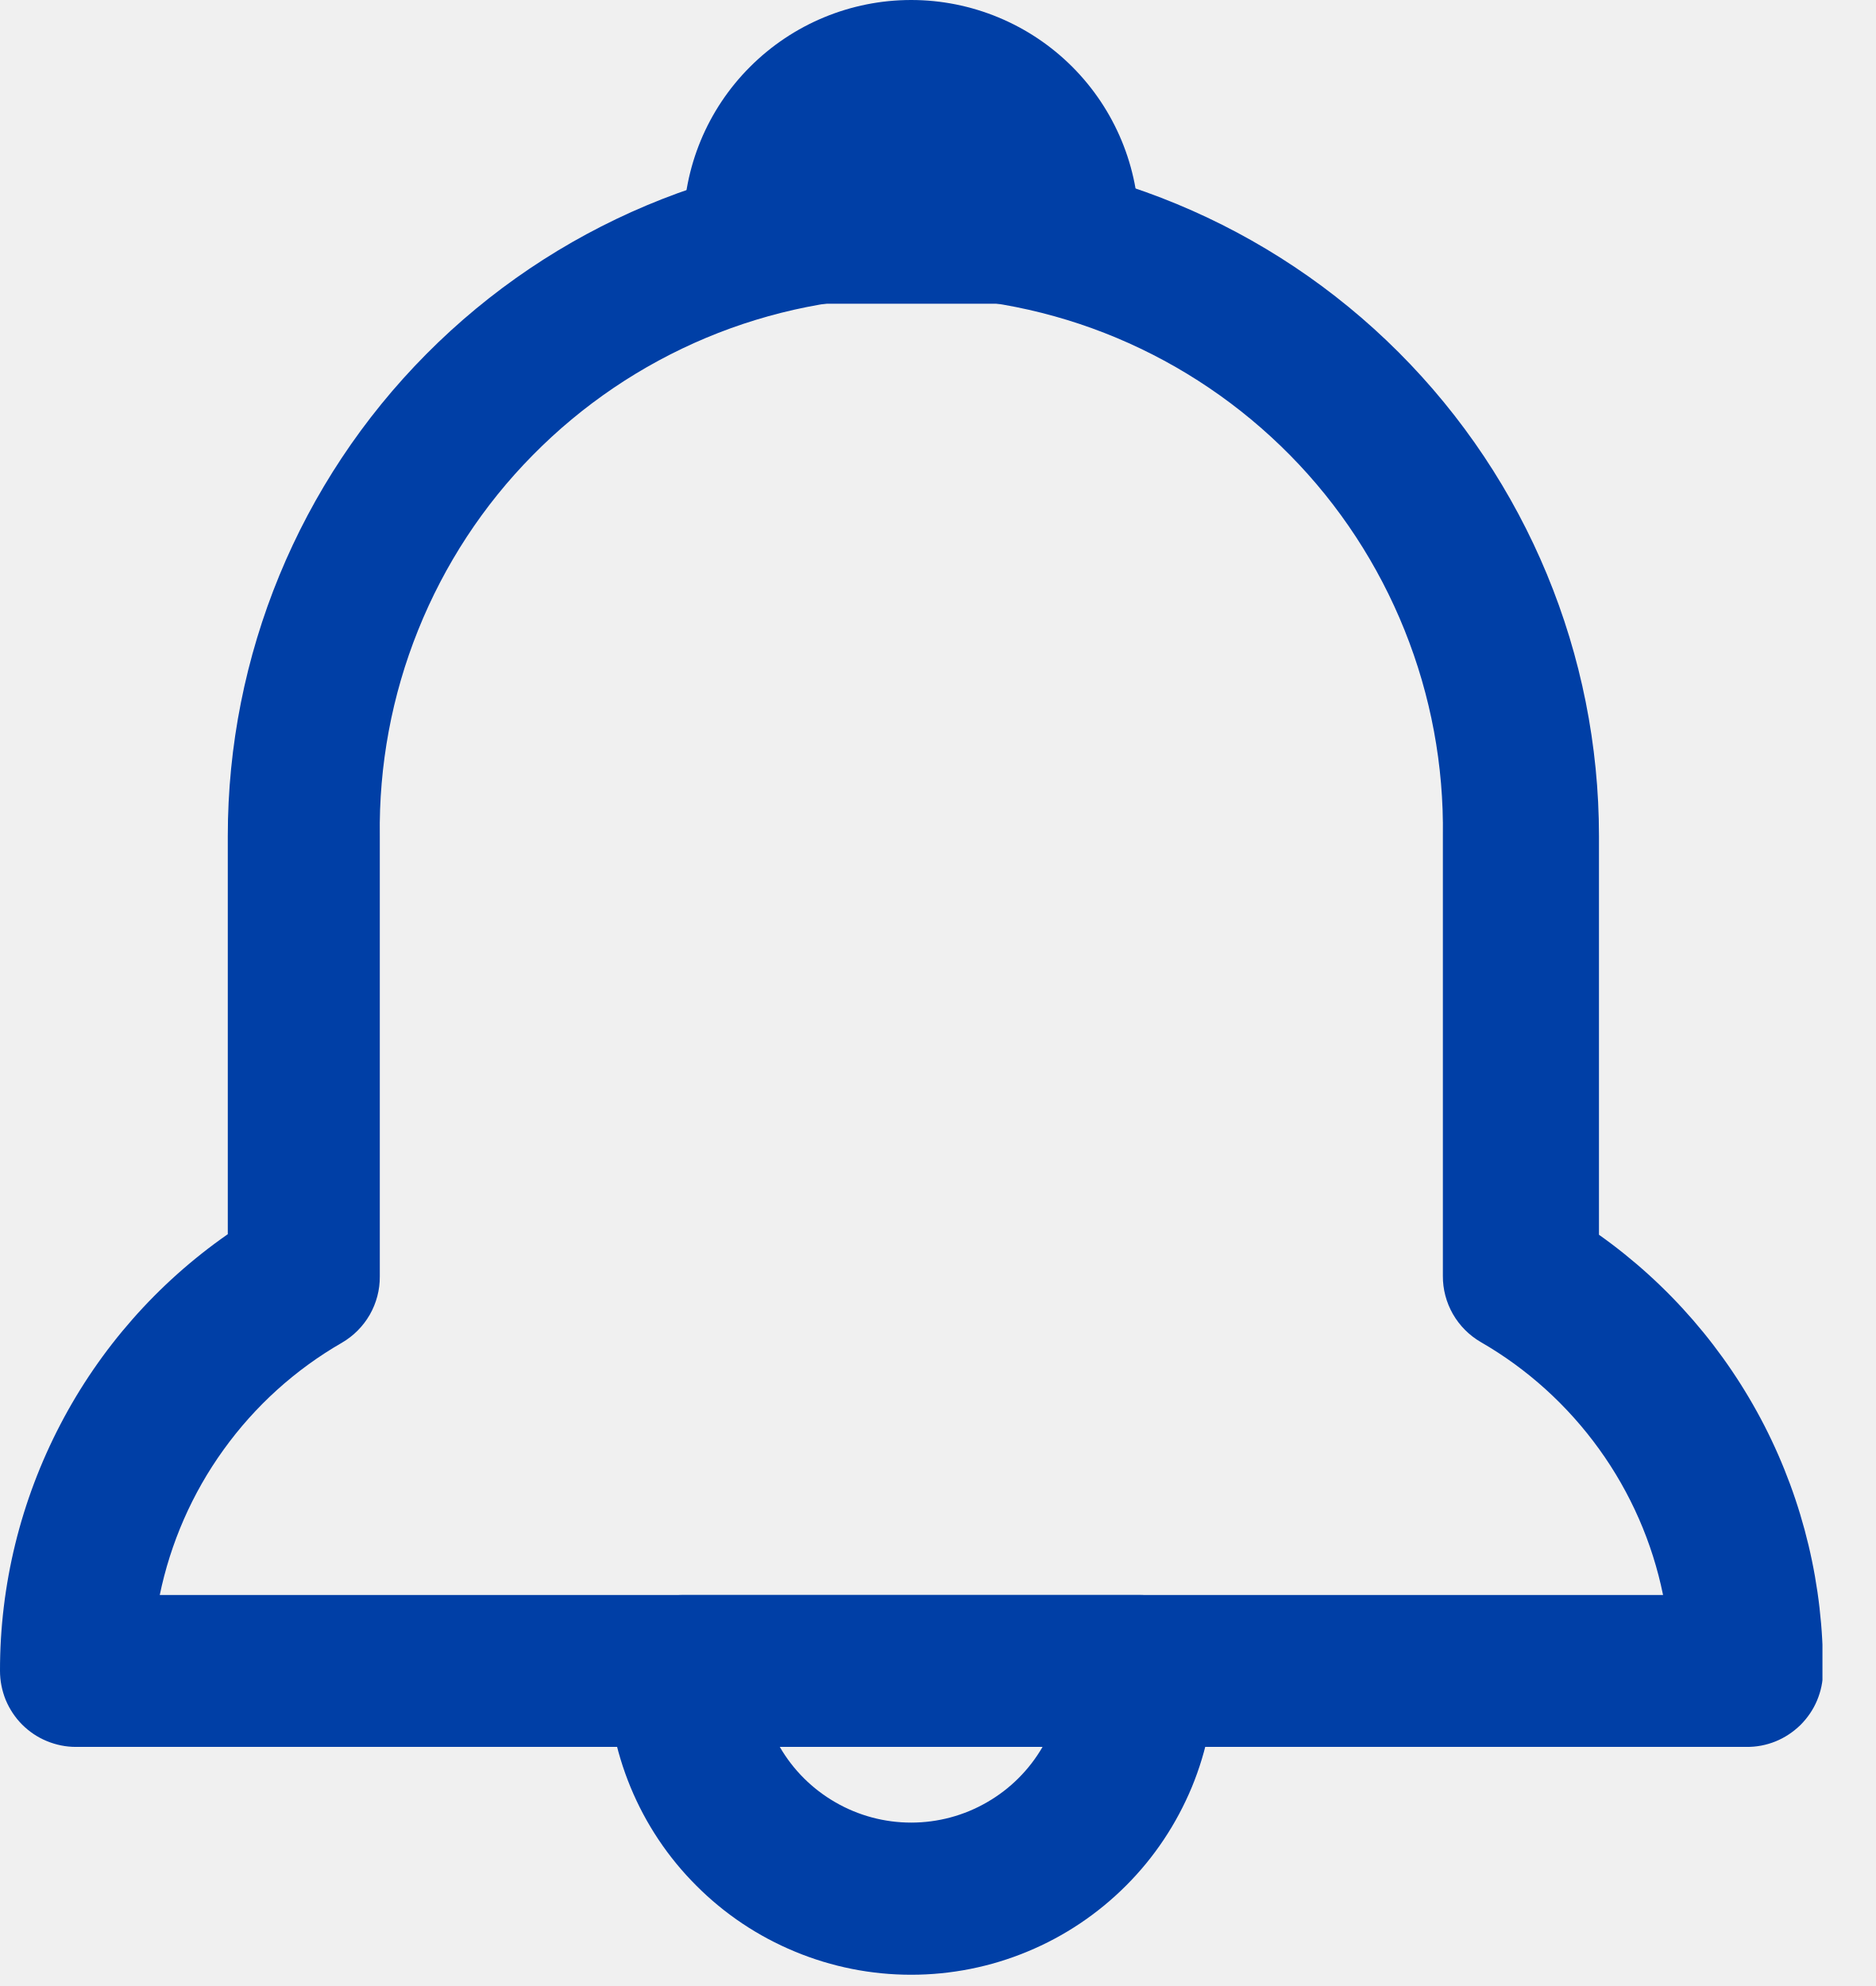
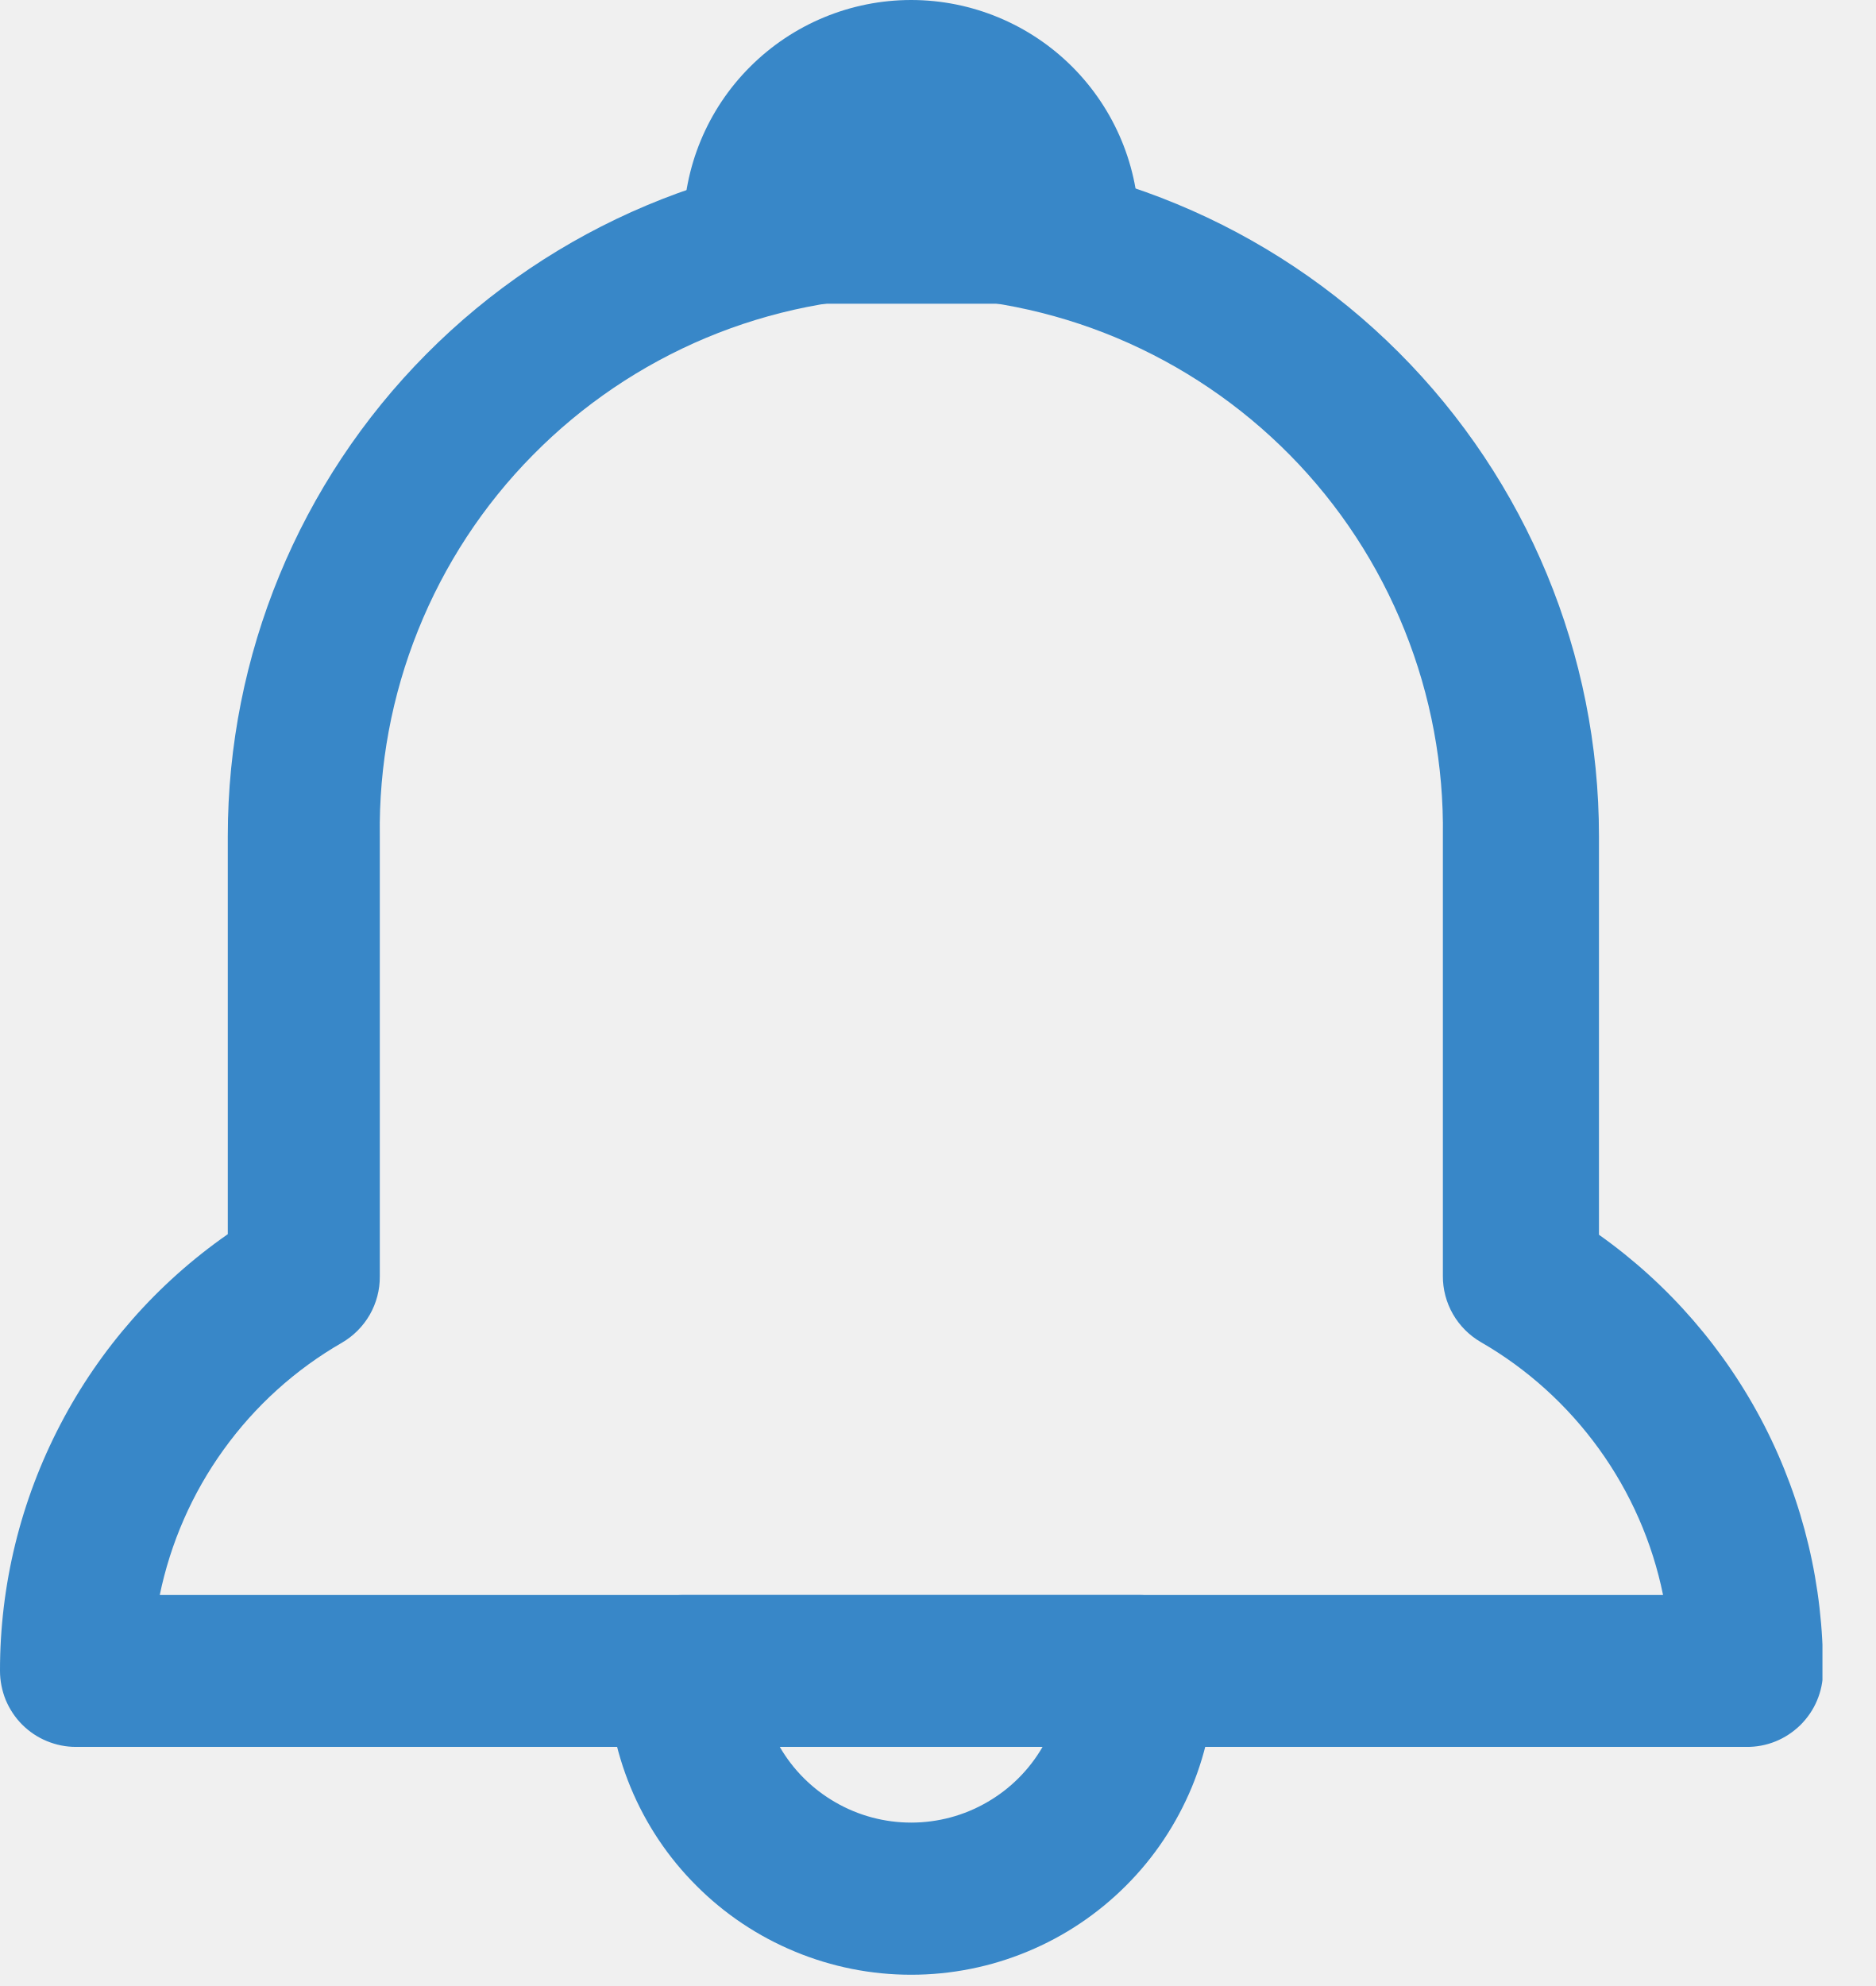
<svg xmlns="http://www.w3.org/2000/svg" width="17" height="18" viewBox="0 0 17 18" fill="none">
  <g clip-path="url(#clip0_837_10)">
-     <path d="M8.26 17.898C7.898 17.898 7.54 17.827 7.206 17.688C6.872 17.55 6.568 17.347 6.313 17.091C6.057 16.836 5.854 16.532 5.716 16.198C5.578 15.864 5.507 15.506 5.507 15.144C5.507 14.962 5.579 14.787 5.708 14.658C5.837 14.528 6.012 14.456 6.195 14.456H10.325C10.507 14.456 10.682 14.528 10.811 14.658C10.94 14.787 11.013 14.962 11.013 15.144C11.013 15.506 10.942 15.864 10.804 16.198C10.665 16.532 10.463 16.836 10.207 17.091C9.951 17.347 9.648 17.55 9.314 17.688C8.98 17.827 8.621 17.898 8.26 17.898ZM7.069 15.833C7.19 16.042 7.364 16.215 7.573 16.335C7.782 16.456 8.019 16.519 8.26 16.519C8.501 16.519 8.738 16.456 8.947 16.335C9.156 16.215 9.33 16.042 9.451 15.833H7.069Z" fill="#003FA6" />
-     <path d="M9.637 2.753H6.883C6.7 2.753 6.525 2.681 6.396 2.551C6.267 2.422 6.195 2.247 6.195 2.065C6.195 1.517 6.412 0.992 6.8 0.605C7.187 0.218 7.712 0 8.26 0C8.807 0 9.333 0.218 9.72 0.605C10.107 0.992 10.325 1.517 10.325 2.065C10.325 2.247 10.252 2.422 10.123 2.551C9.994 2.681 9.819 2.753 9.637 2.753Z" fill="#003FA6" />
-     <path d="M15.832 15.833H0.688C0.598 15.833 0.508 15.815 0.424 15.78C0.341 15.746 0.265 15.695 0.201 15.631C0.137 15.567 0.087 15.491 0.052 15.408C0.018 15.324 -0 15.234 1.25464e-06 15.144C-0.001 14.367 0.187 13.601 0.547 12.911C0.906 12.222 1.427 11.63 2.065 11.186V7.577C2.065 5.941 2.712 4.37 3.865 3.209C5.017 2.048 6.583 1.389 8.219 1.377H8.295C9.939 1.377 11.516 2.03 12.679 3.193C13.842 4.356 14.495 5.933 14.495 7.577V11.191C15.127 11.639 15.641 12.233 15.995 12.922C16.348 13.611 16.53 14.375 16.526 15.149C16.526 15.239 16.507 15.329 16.472 15.412C16.437 15.496 16.385 15.571 16.321 15.635C16.256 15.698 16.18 15.749 16.096 15.783C16.012 15.817 15.922 15.834 15.832 15.833ZM1.446 14.456H15.076C14.979 13.979 14.781 13.528 14.496 13.133C14.211 12.738 13.846 12.407 13.424 12.164C13.319 12.103 13.232 12.016 13.171 11.91C13.111 11.805 13.079 11.685 13.08 11.564V7.577C13.089 6.938 12.971 6.304 12.733 5.712C12.495 5.119 12.142 4.579 11.694 4.125C11.245 3.67 10.711 3.309 10.122 3.062C9.532 2.815 8.9 2.689 8.261 2.689C7.623 2.689 6.991 2.815 6.401 3.062C5.812 3.309 5.278 3.67 4.83 4.125C4.381 4.579 4.028 5.119 3.79 5.712C3.552 6.304 3.434 6.938 3.443 7.577V11.57C3.444 11.691 3.412 11.811 3.352 11.916C3.291 12.022 3.204 12.109 3.099 12.17C2.677 12.413 2.312 12.743 2.027 13.139C1.742 13.534 1.545 13.985 1.447 14.462L1.446 14.456Z" fill="#003FA6" />
+     <path d="M8.26 17.898C7.898 17.898 7.54 17.827 7.206 17.688C6.872 17.55 6.568 17.347 6.313 17.091C6.057 16.836 5.854 16.532 5.716 16.198C5.578 15.864 5.507 15.506 5.507 15.144C5.507 14.962 5.579 14.787 5.708 14.658C5.837 14.528 6.012 14.456 6.195 14.456H10.325C10.507 14.456 10.682 14.528 10.811 14.658C10.94 14.787 11.013 14.962 11.013 15.144C11.013 15.506 10.942 15.864 10.804 16.198C10.665 16.532 10.463 16.836 10.207 17.091C9.951 17.347 9.648 17.55 9.314 17.688C8.98 17.827 8.621 17.898 8.26 17.898ZM7.069 15.833C7.19 16.042 7.364 16.215 7.573 16.335C7.782 16.456 8.019 16.519 8.26 16.519C8.501 16.519 8.738 16.456 8.947 16.335C9.156 16.215 9.33 16.042 9.451 15.833H7.069Z" fill="#3887C8" />
+     <path d="M9.637 2.753H6.883C6.7 2.753 6.525 2.681 6.396 2.551C6.267 2.422 6.195 2.247 6.195 2.065C6.195 1.517 6.412 0.992 6.8 0.605C7.187 0.218 7.712 0 8.26 0C8.807 0 9.333 0.218 9.72 0.605C10.107 0.992 10.325 1.517 10.325 2.065C10.325 2.247 10.252 2.422 10.123 2.551C9.994 2.681 9.819 2.753 9.637 2.753Z" fill="#3887C8" />
+     <path d="M15.832 15.833H0.688C0.598 15.833 0.508 15.815 0.424 15.78C0.341 15.746 0.265 15.695 0.201 15.631C0.137 15.567 0.087 15.491 0.052 15.408C0.018 15.324 -0 15.234 1.25464e-06 15.144C-0.001 14.367 0.187 13.601 0.547 12.911C0.906 12.222 1.427 11.63 2.065 11.186V7.577C2.065 5.941 2.712 4.37 3.865 3.209C5.017 2.048 6.583 1.389 8.219 1.377H8.295C9.939 1.377 11.516 2.03 12.679 3.193C13.842 4.356 14.495 5.933 14.495 7.577V11.191C15.127 11.639 15.641 12.233 15.995 12.922C16.348 13.611 16.53 14.375 16.526 15.149C16.526 15.239 16.507 15.329 16.472 15.412C16.437 15.496 16.385 15.571 16.321 15.635C16.256 15.698 16.18 15.749 16.096 15.783C16.012 15.817 15.922 15.834 15.832 15.833ZM1.446 14.456H15.076C14.979 13.979 14.781 13.528 14.496 13.133C14.211 12.738 13.846 12.407 13.424 12.164C13.319 12.103 13.232 12.016 13.171 11.91C13.111 11.805 13.079 11.685 13.08 11.564V7.577C13.089 6.938 12.971 6.304 12.733 5.712C12.495 5.119 12.142 4.579 11.694 4.125C11.245 3.67 10.711 3.309 10.122 3.062C9.532 2.815 8.9 2.689 8.261 2.689C7.623 2.689 6.991 2.815 6.401 3.062C5.812 3.309 5.278 3.67 4.83 4.125C4.381 4.579 4.028 5.119 3.79 5.712C3.552 6.304 3.434 6.938 3.443 7.577V11.57C3.444 11.691 3.412 11.811 3.352 11.916C3.291 12.022 3.204 12.109 3.099 12.17C2.677 12.413 2.312 12.743 2.027 13.139C1.742 13.534 1.545 13.985 1.447 14.462L1.446 14.456Z" fill="#3887C8" />
  </g>
  <defs>
    <clipPath id="clip0_837_10">
      <rect width="16.521" height="17.897" fill="white" />
    </clipPath>
  </defs>
</svg>
